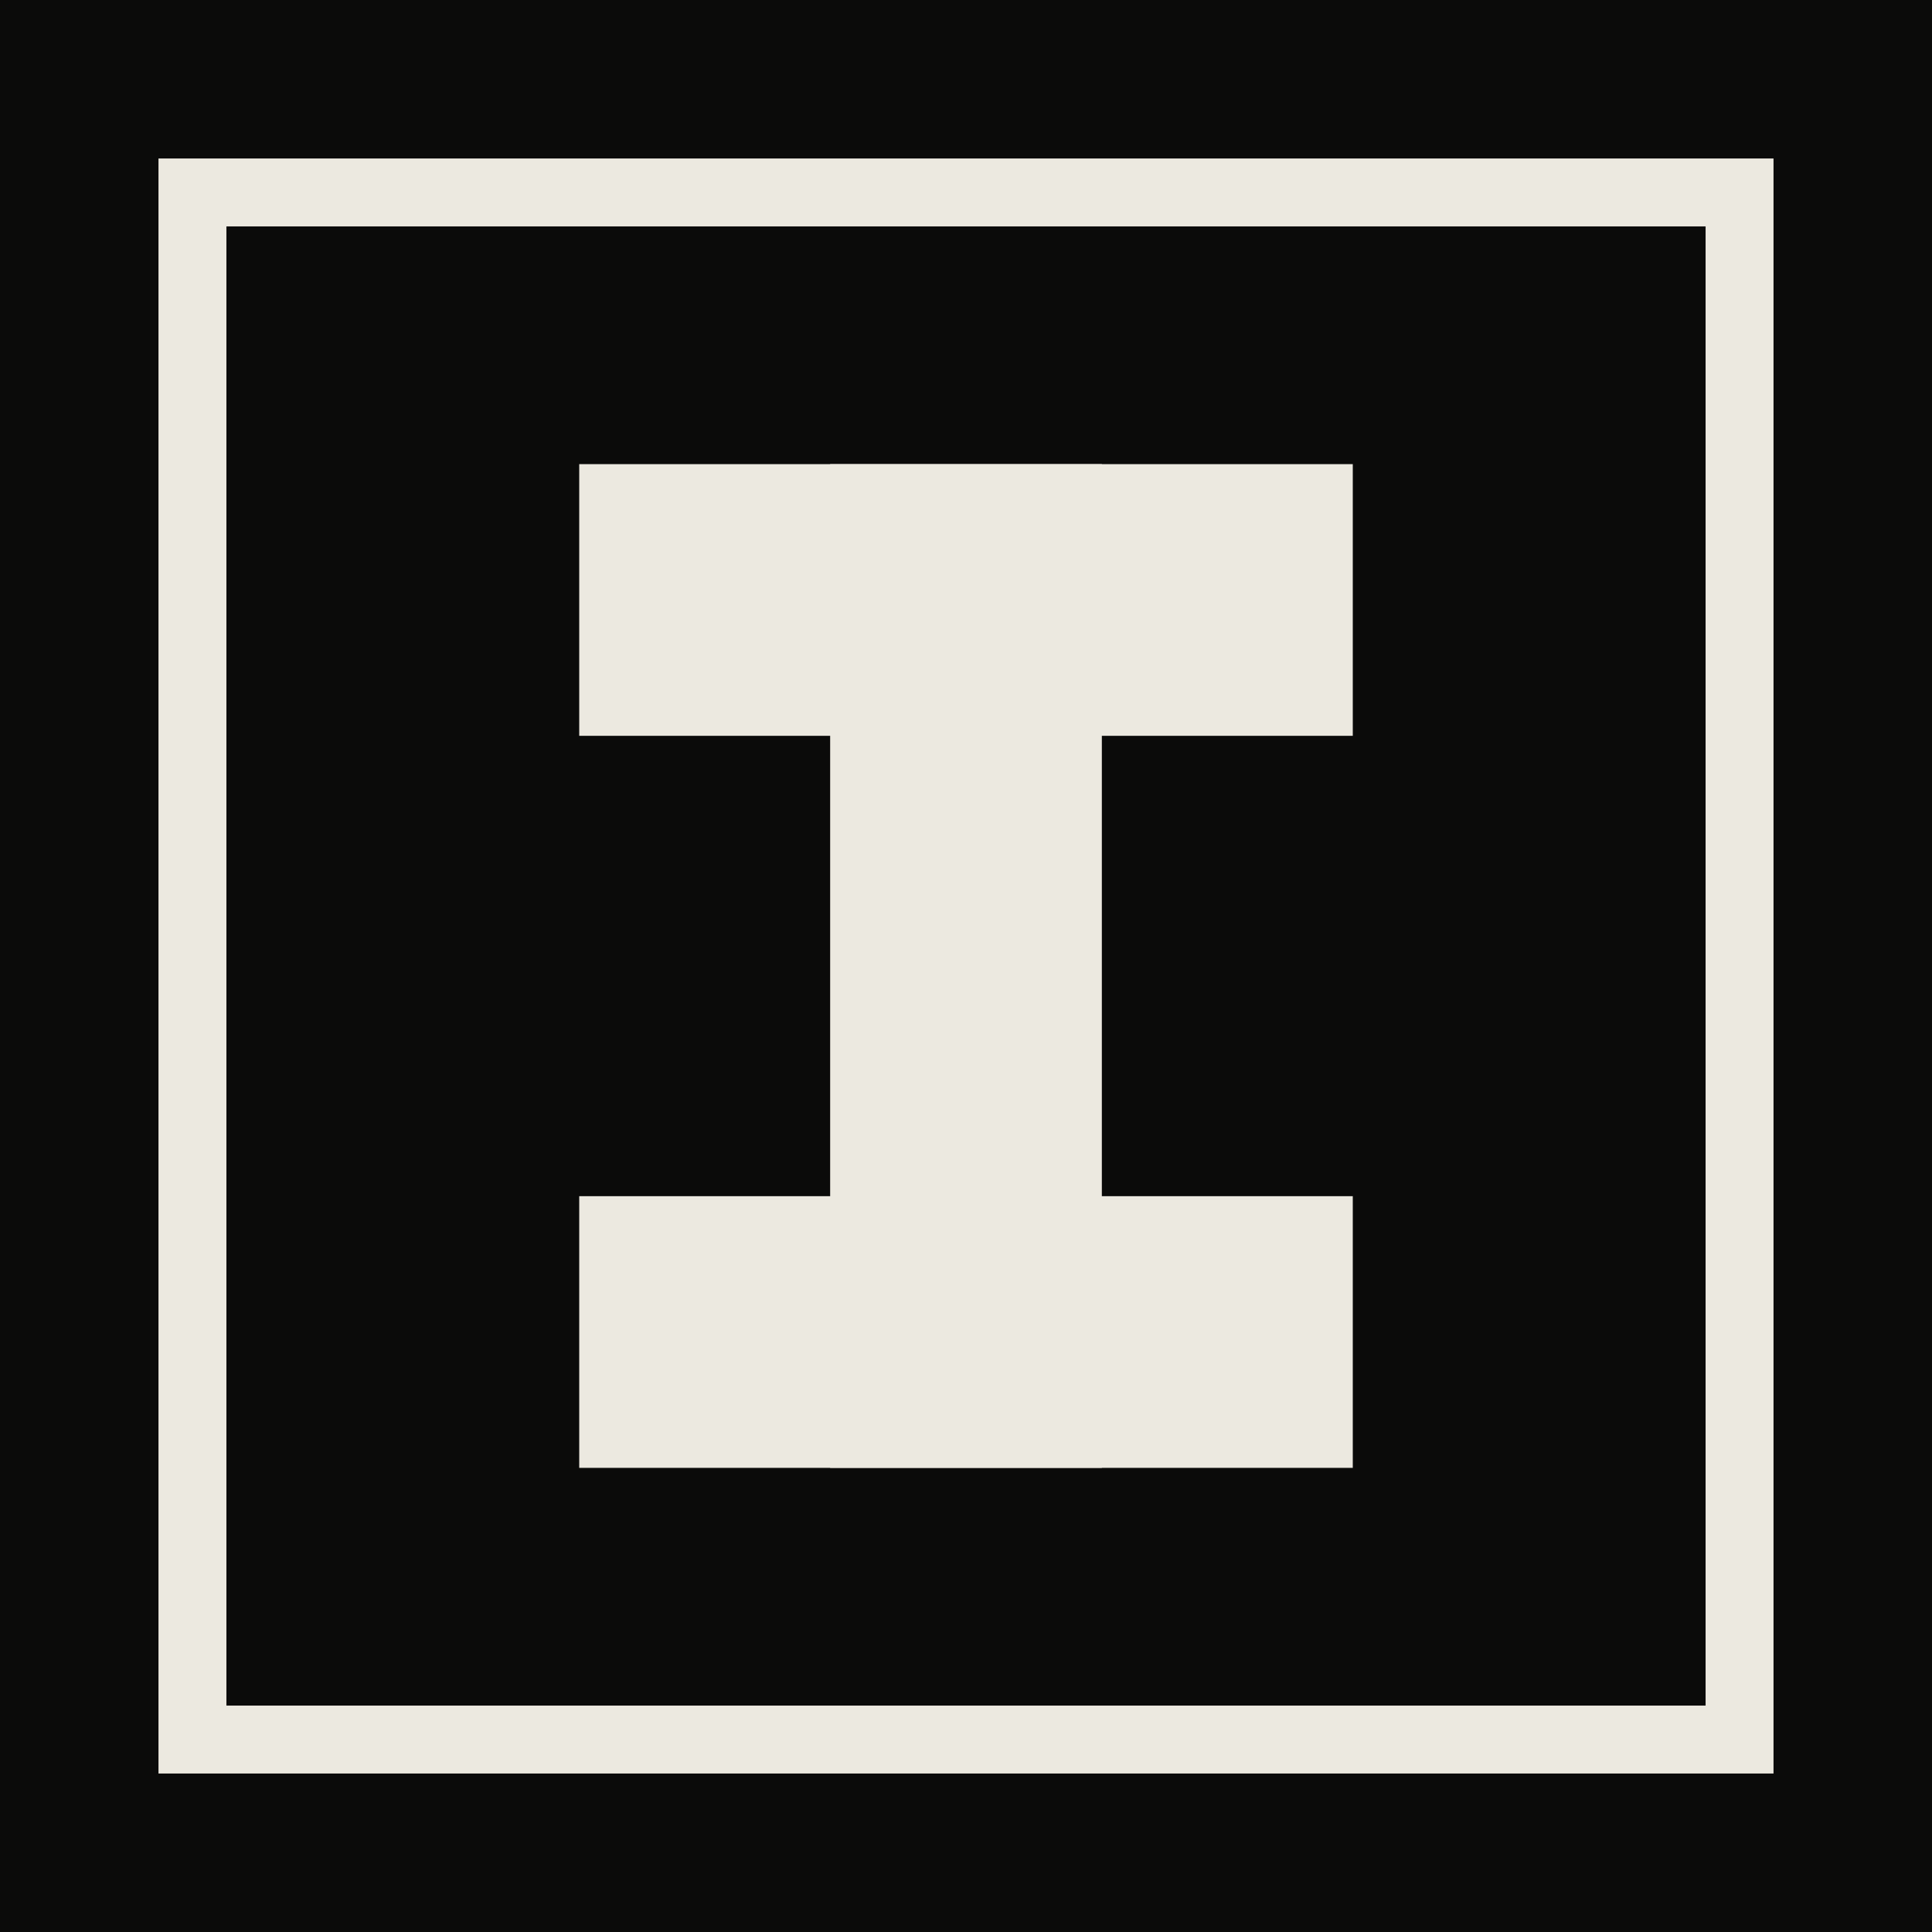
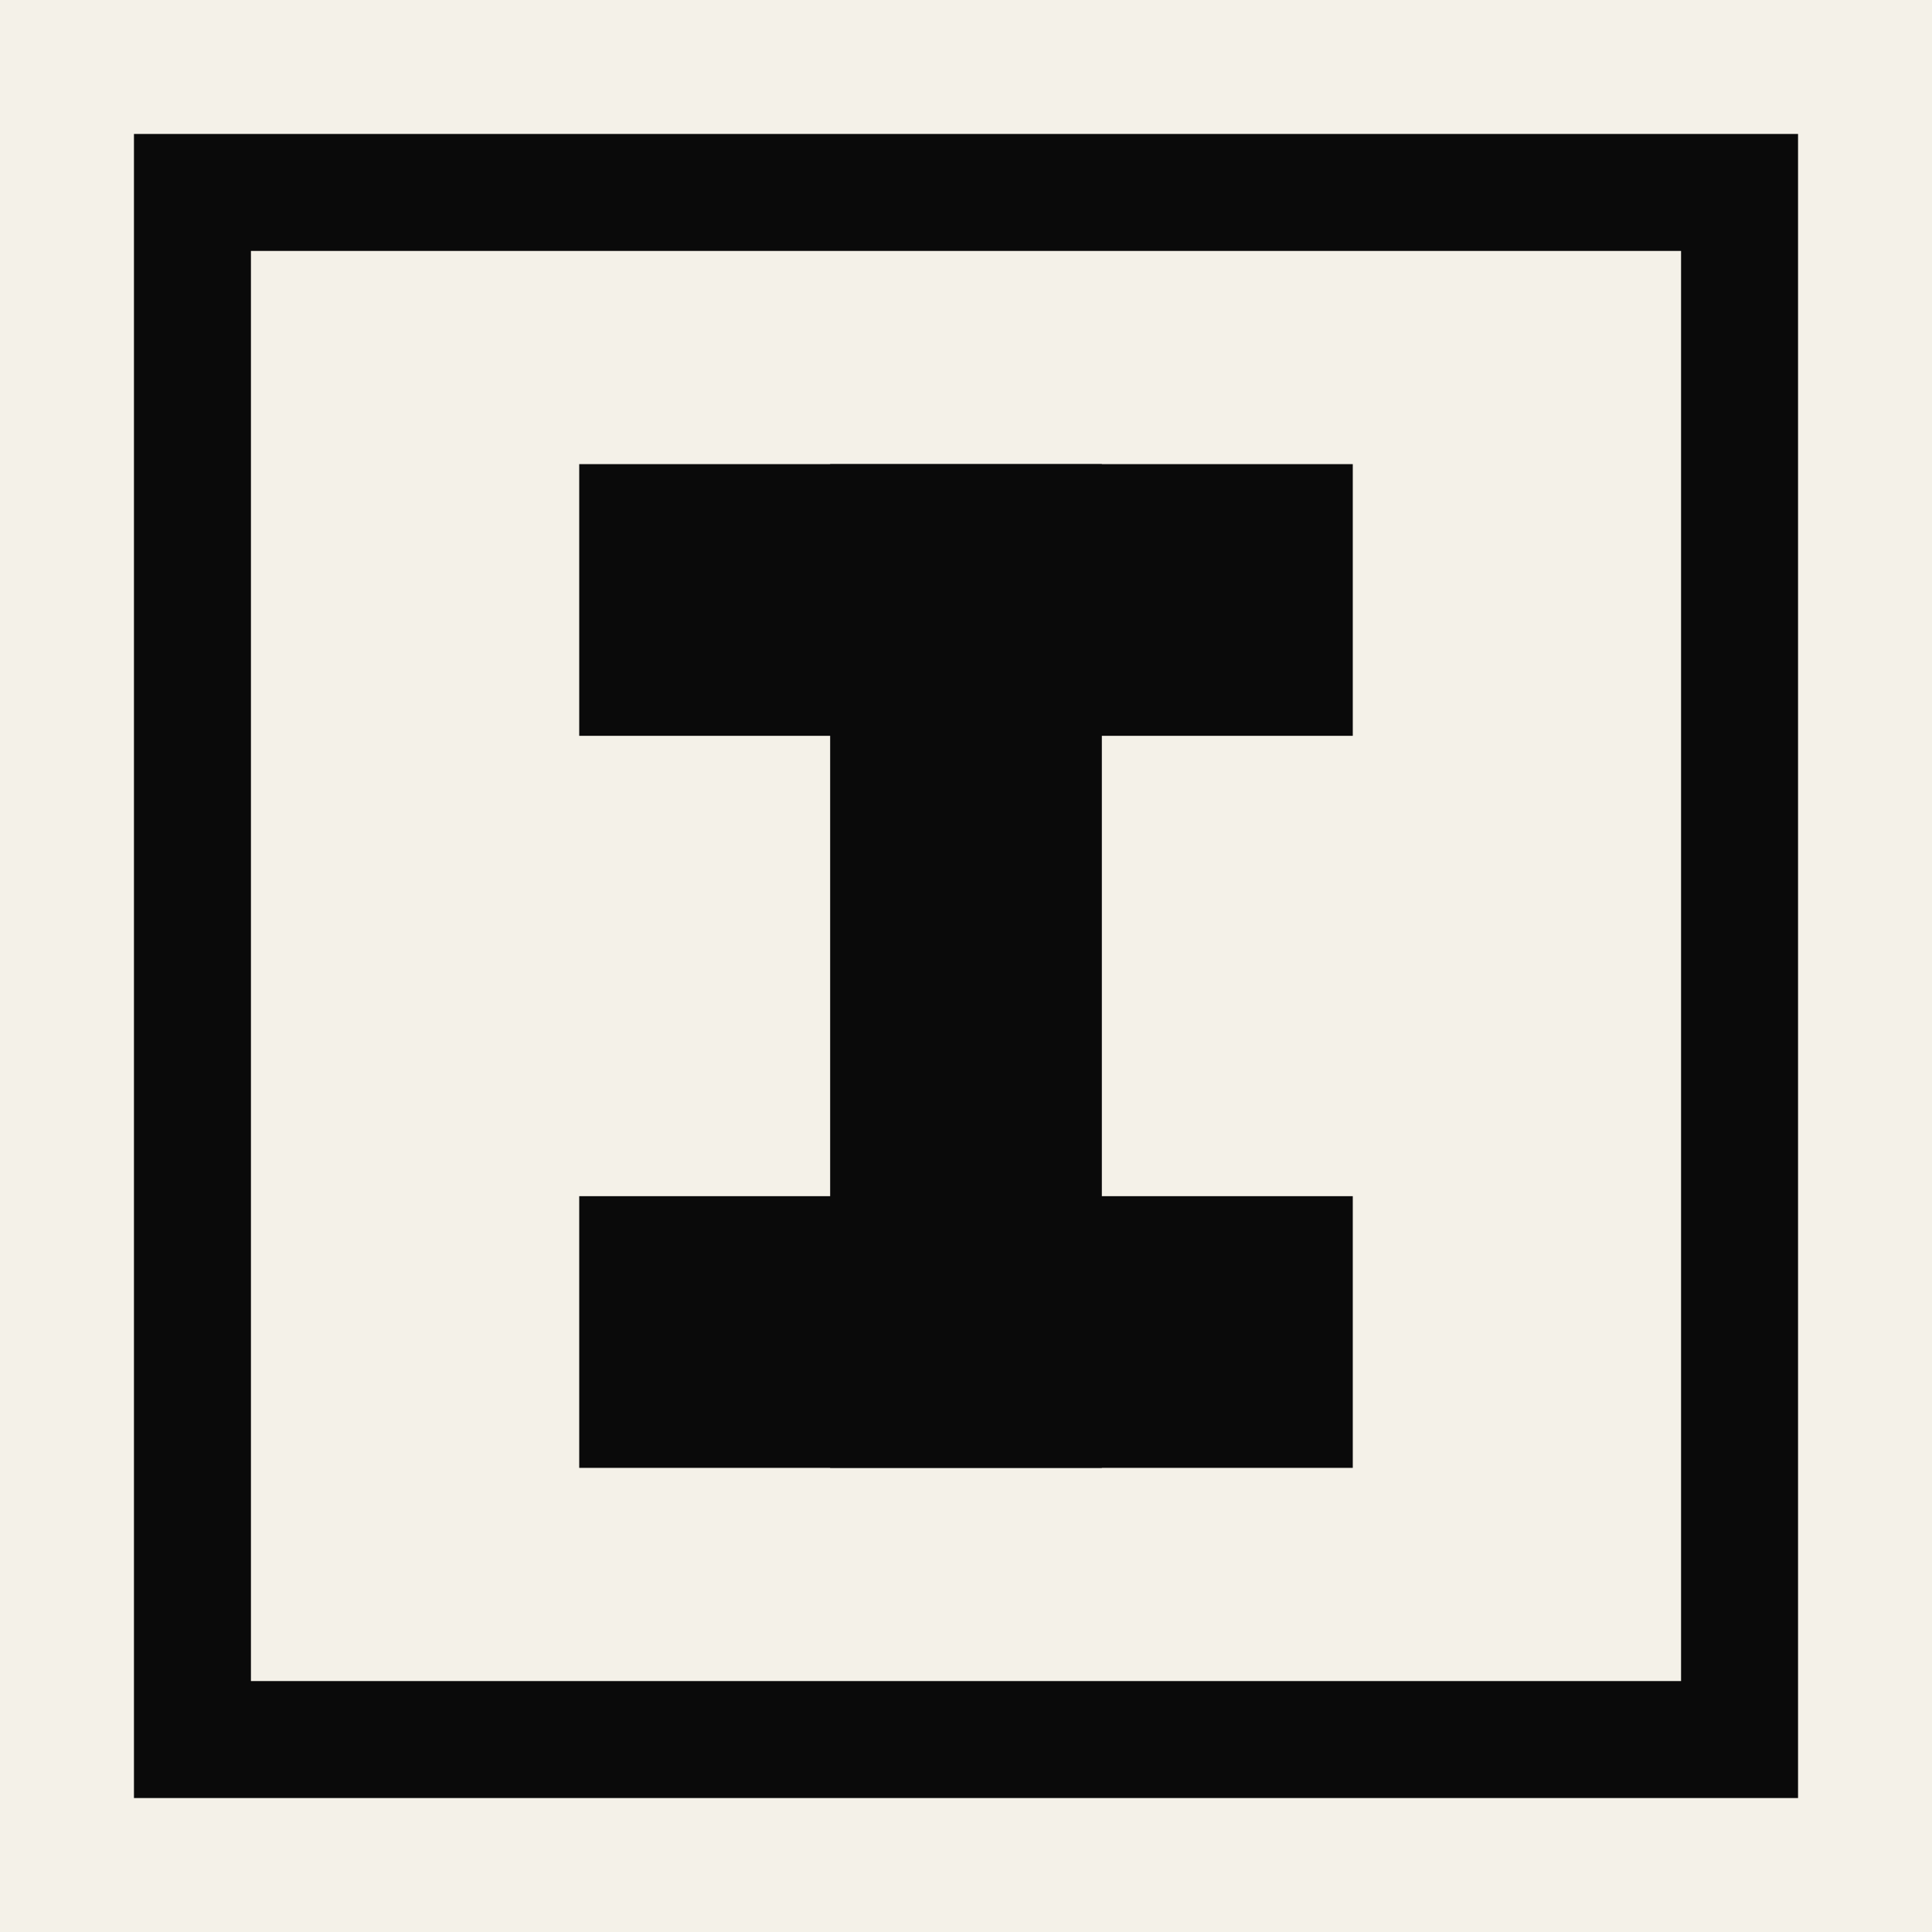
<svg xmlns="http://www.w3.org/2000/svg" width="512" height="512" viewBox="0 0 512 512">
-   <rect width="512" height="512" fill="#0b0b0a" />
-   <rect x="51" y="51" width="410" height="410" fill="none" stroke="#ece9e0" stroke-width="18" />
-   <rect x="153.5" y="123" width="205" height="72" fill="#ece9e0" />
-   <rect x="220" y="123" width="72" height="266" fill="#ece9e0" />
-   <rect x="153.5" y="317" width="205" height="72" fill="#ece9e0" />
+   <rect width="512" height="512" fill="#f4f1e8" />
+   <rect x="51" y="51" width="410" height="410" fill="none" stroke="#0a0a0a" stroke-width="31" />
+   <rect x="153.5" y="123" width="205" height="72" fill="#0a0a0a" />
+   <rect x="220" y="123" width="72" height="266" fill="#0a0a0a" />
+   <rect x="153.5" y="317" width="205" height="72" fill="#0a0a0a" />
</svg>
